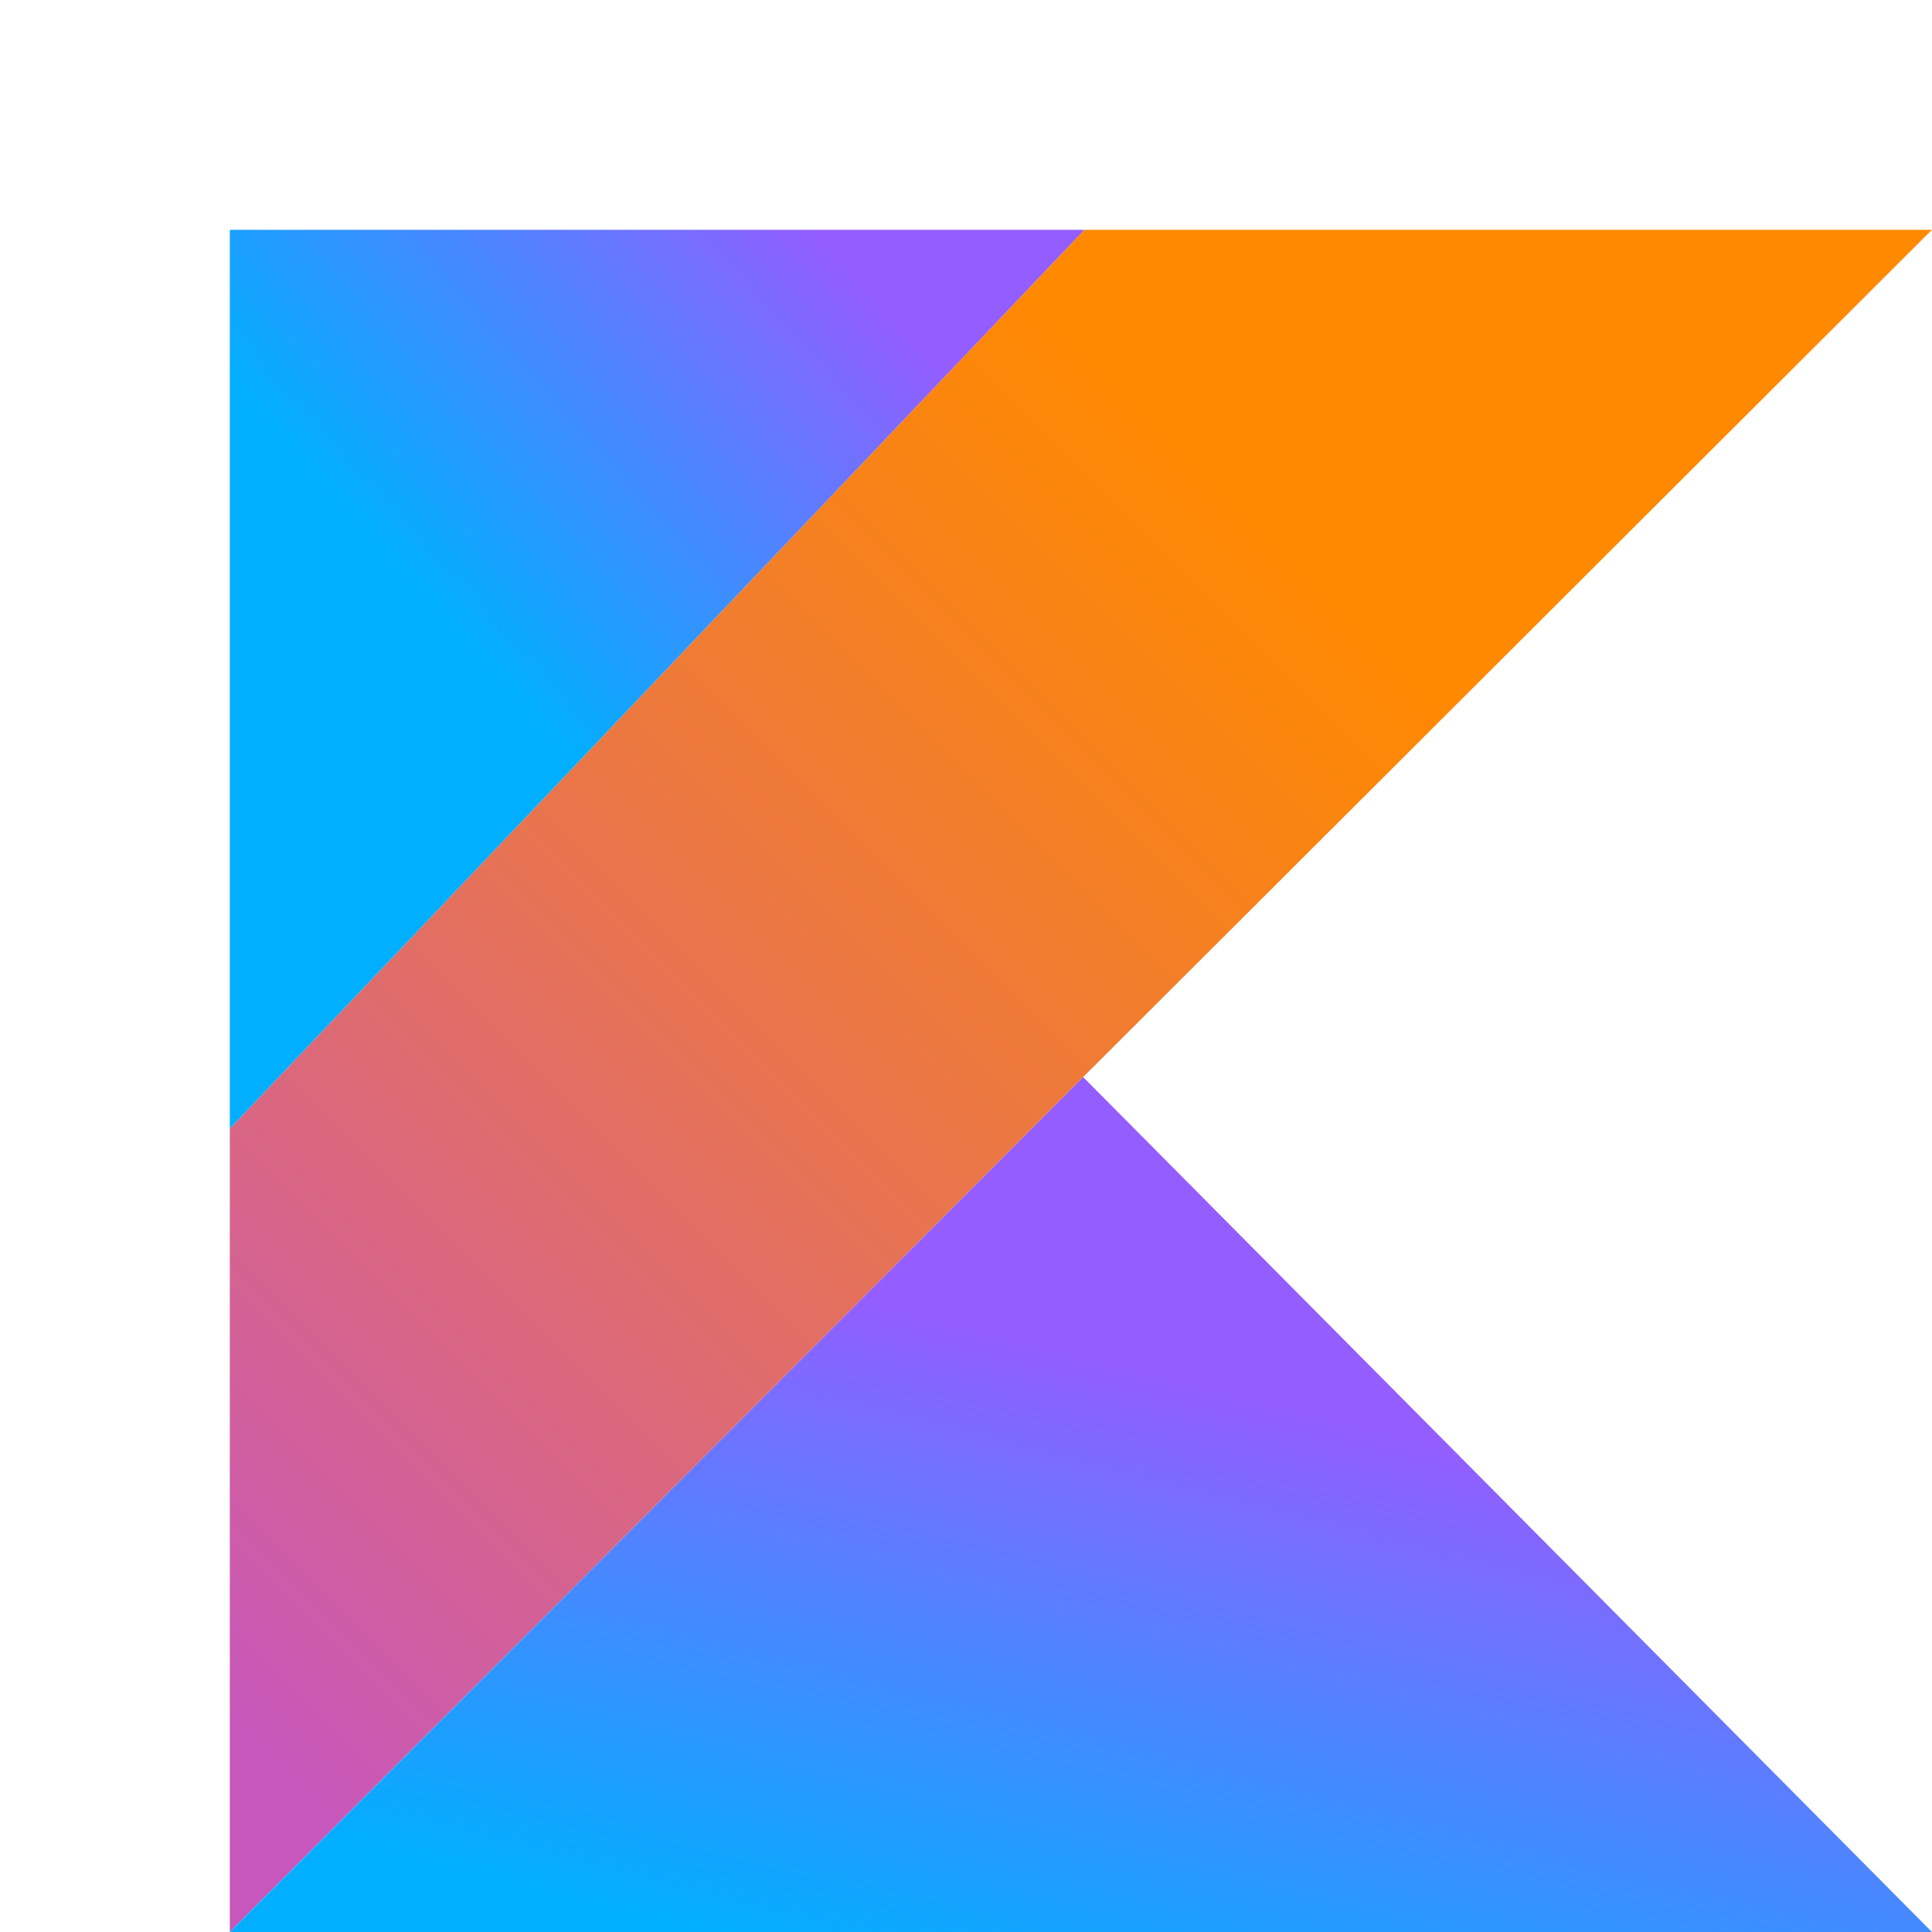
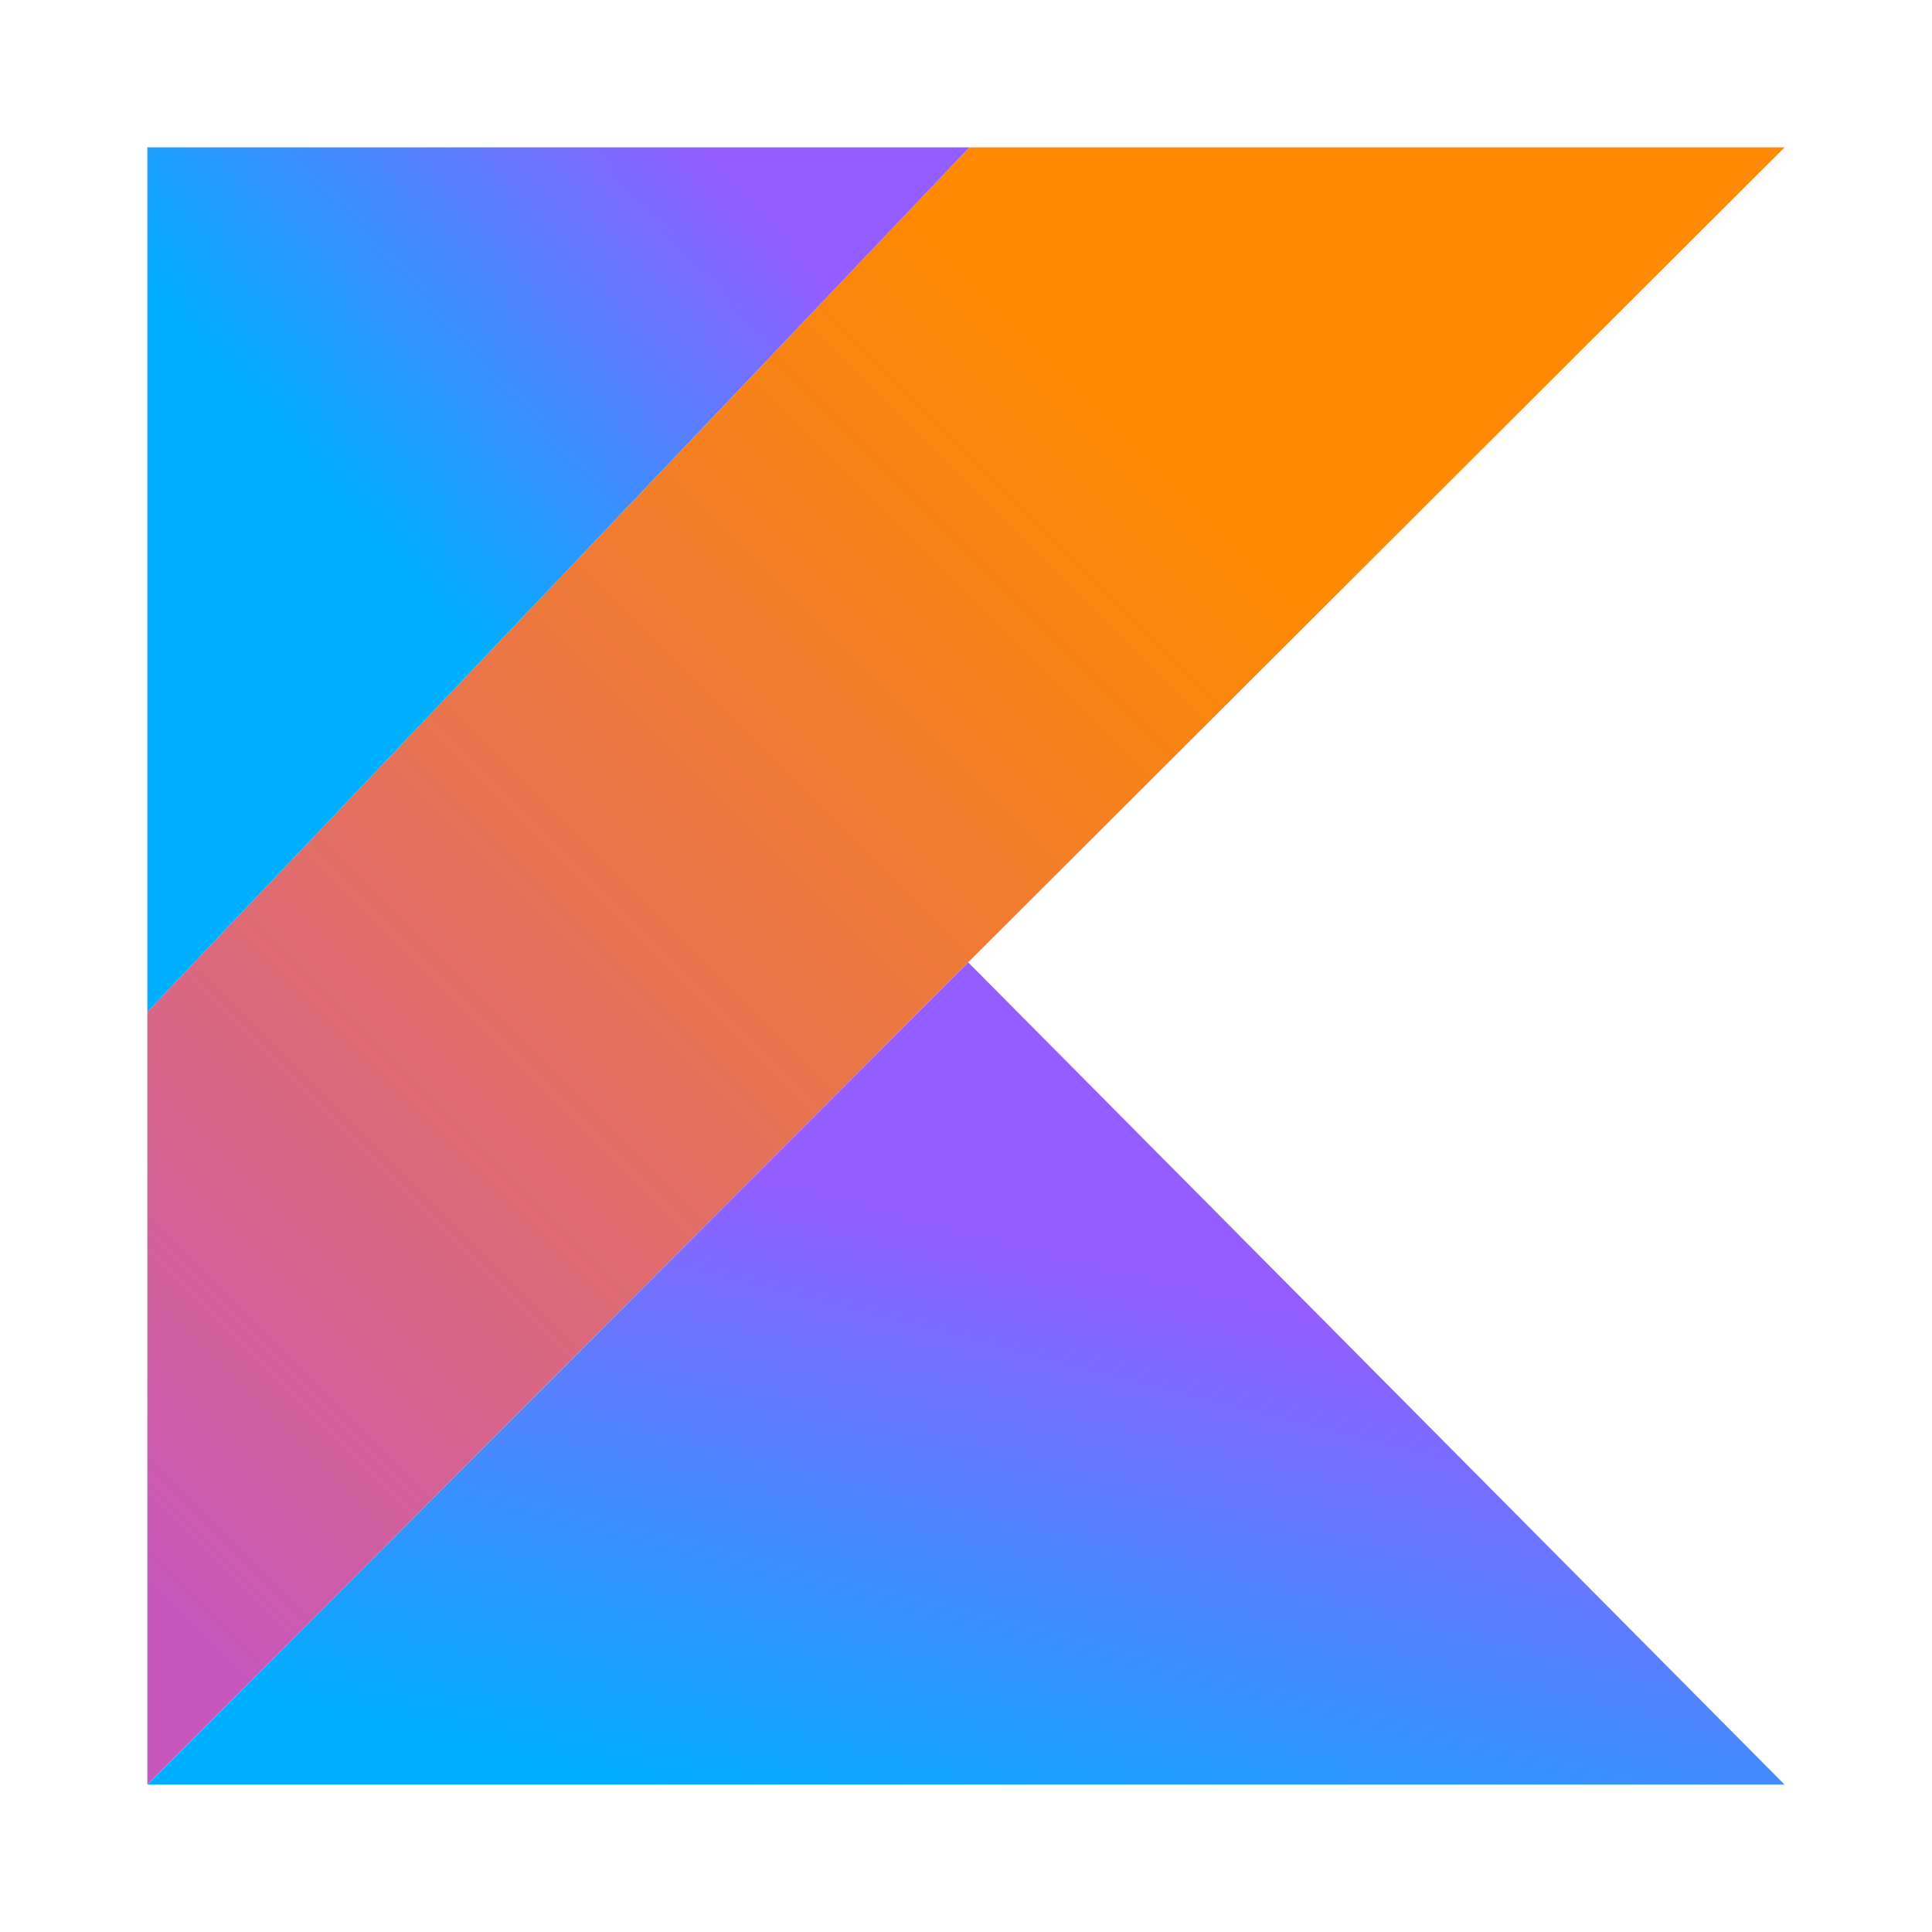
- <svg xmlns="http://www.w3.org/2000/svg" xmlns:xlink="http://www.w3.org/1999/xlink" width="111.105" height="111.105" id="kotlin" viewBox="-15 -15 126.105 126.105">
+ <svg xmlns="http://www.w3.org/2000/svg" xmlns:xlink="http://www.w3.org/1999/xlink" width="111.105" height="111.105" id="kotlin" viewBox="-10 -10 131.105 131.105">
  <defs>
    <linearGradient id="b" x1="-.168" x2=".762" y1=".919" y2="-.011" gradientUnits="objectBoundingBox">
      <stop offset=".108" stop-color="#c757bc" />
      <stop offset=".173" stop-color="#cd5ca9" />
      <stop offset=".492" stop-color="#e8744f" />
      <stop offset=".716" stop-color="#f88316" />
      <stop offset=".823" stop-color="#ff8900" />
    </linearGradient>
    <linearGradient id="a" x1=".319" x2=".773" y1="1.359" y2=".456" gradientUnits="objectBoundingBox">
      <stop offset=".296" stop-color="#00afff" />
      <stop offset=".694" stop-color="#5282ff" />
      <stop offset="1" stop-color="#945dff" />
    </linearGradient>
    <linearGradient xlink:href="#a" id="c" x1="-.024" x2=".61" y1=".523" y2="-.08" />
  </defs>
  <path fill="url(#b)" d="M55.783 0 0 58.662V111.1l55.7-55.8L111.1 0Z" />
  <path fill="url(#a)" d="m0 118.021 55.7-55.8 55.4 55.8Z" transform="translate(0 -6.917)" />
  <path fill="url(#c)" d="M0 0h55.783L0 58.662Z" />
</svg>
